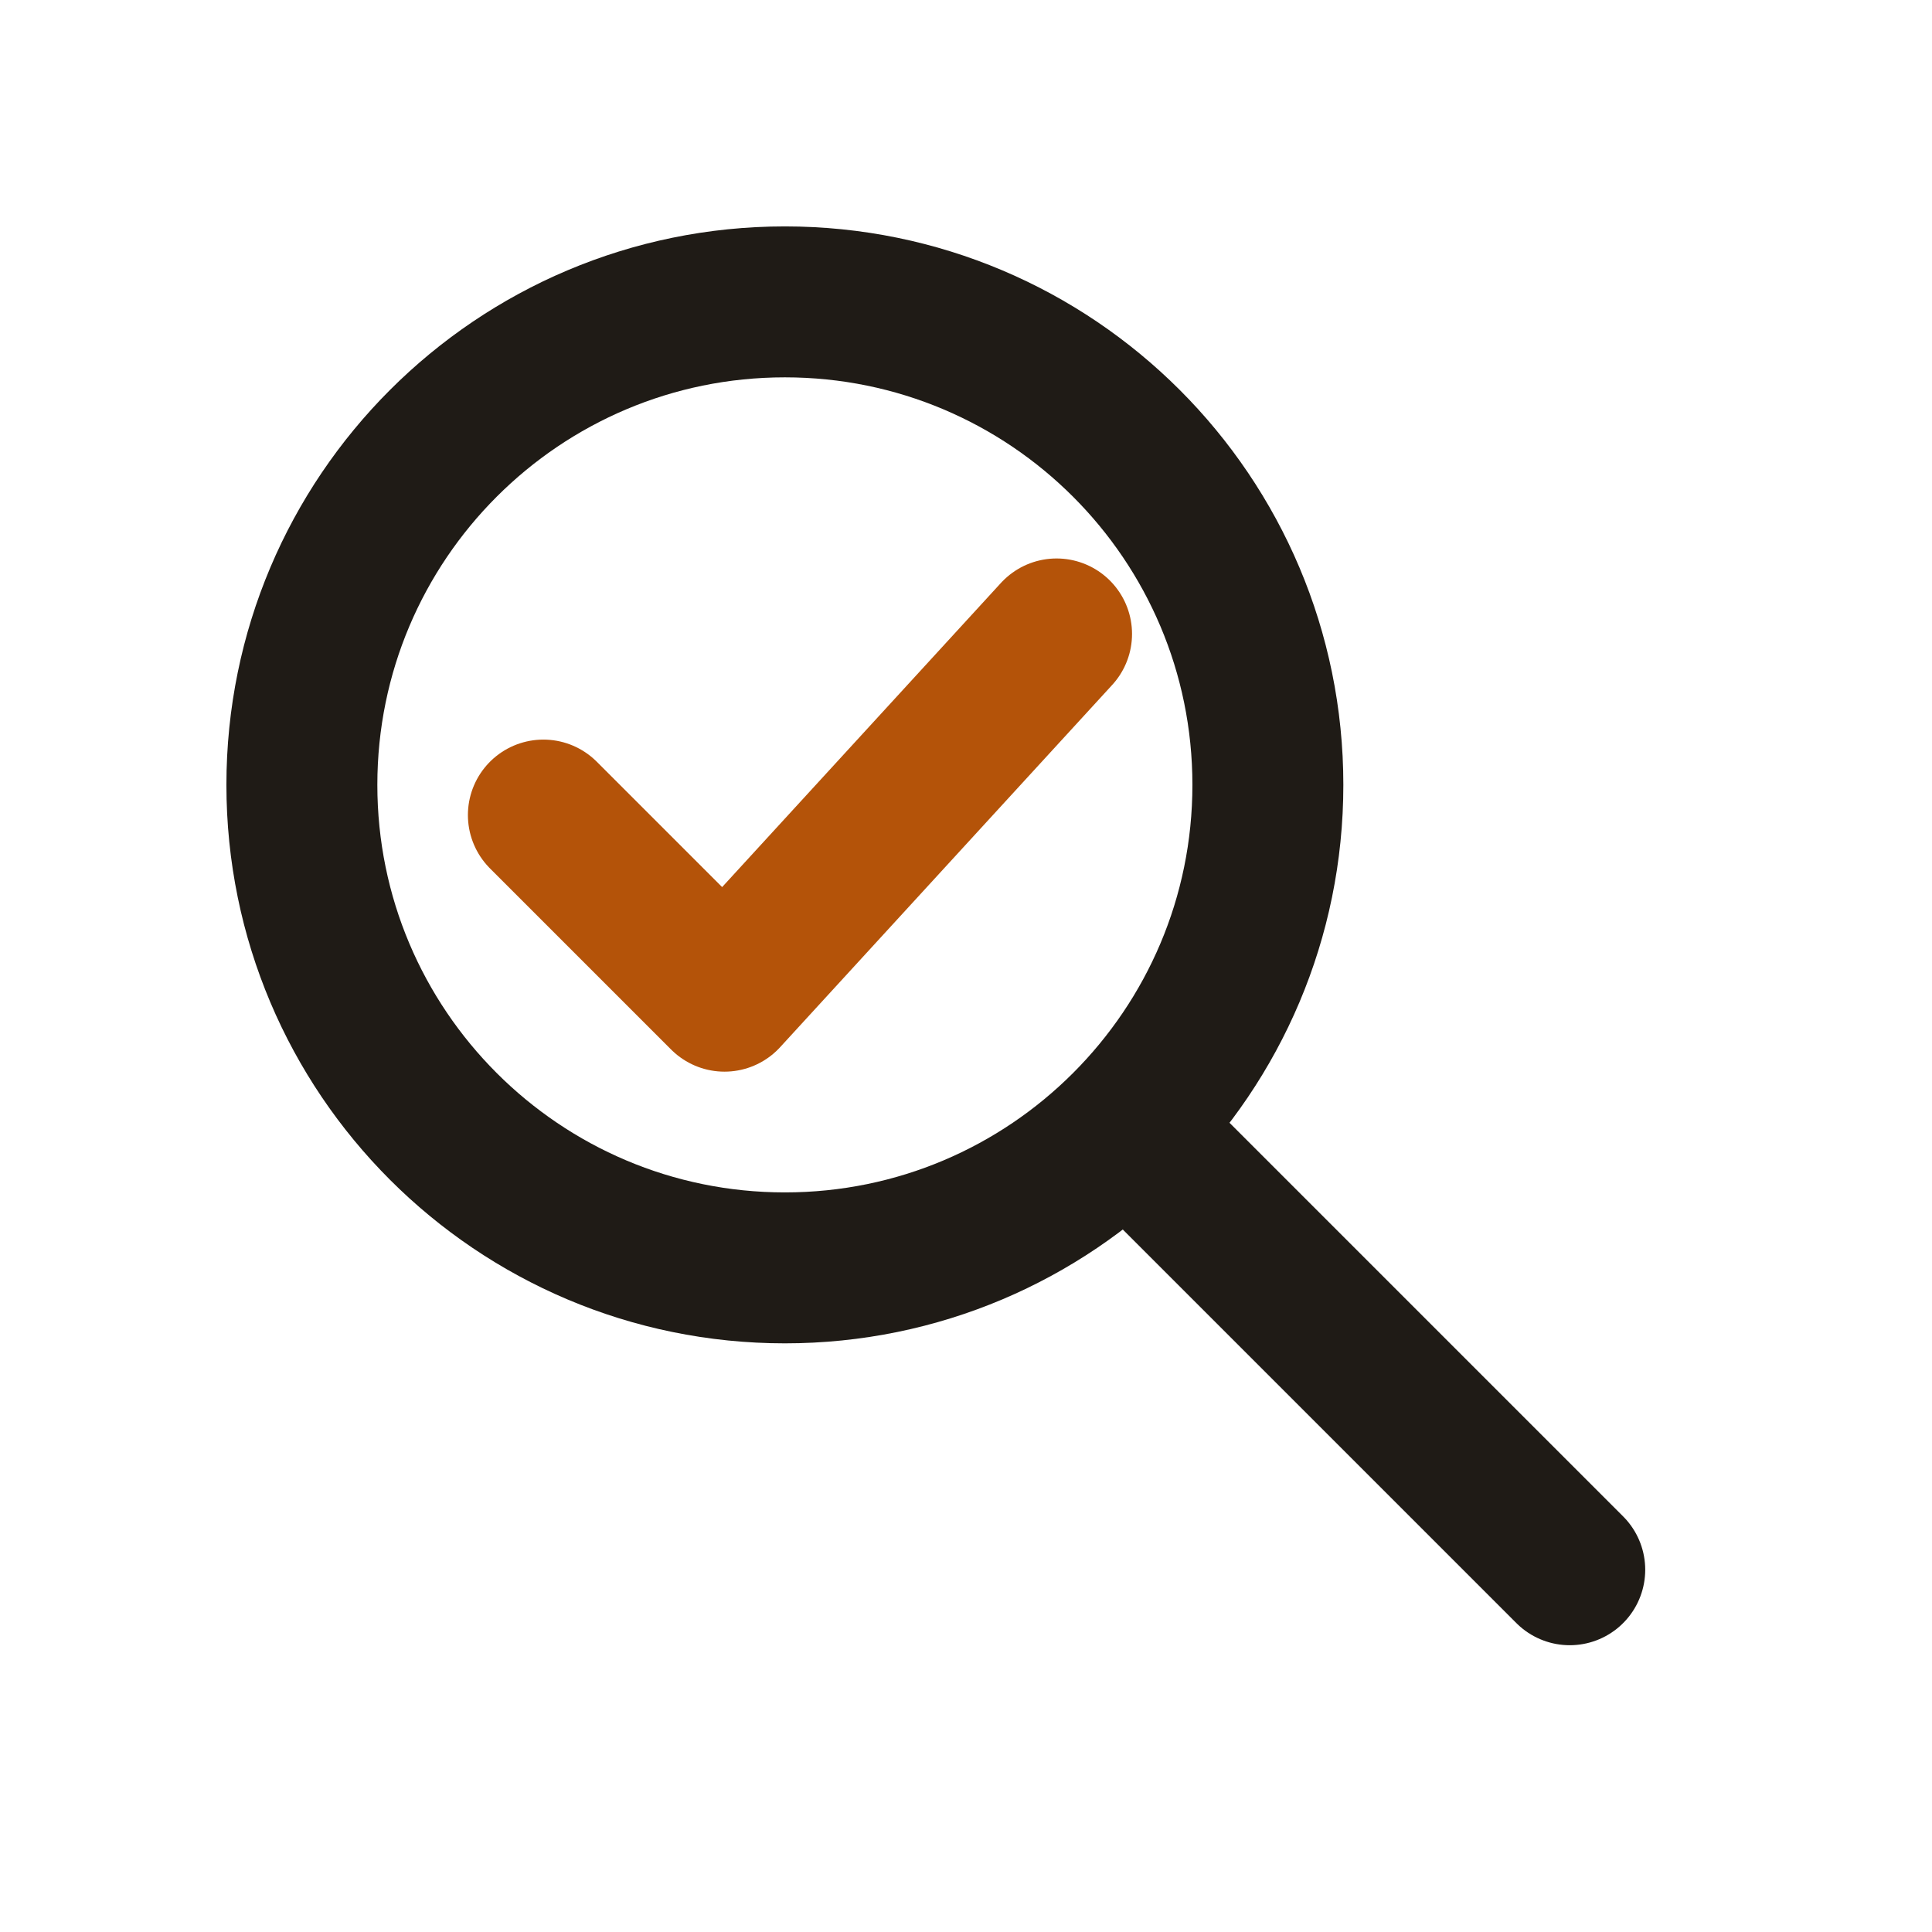
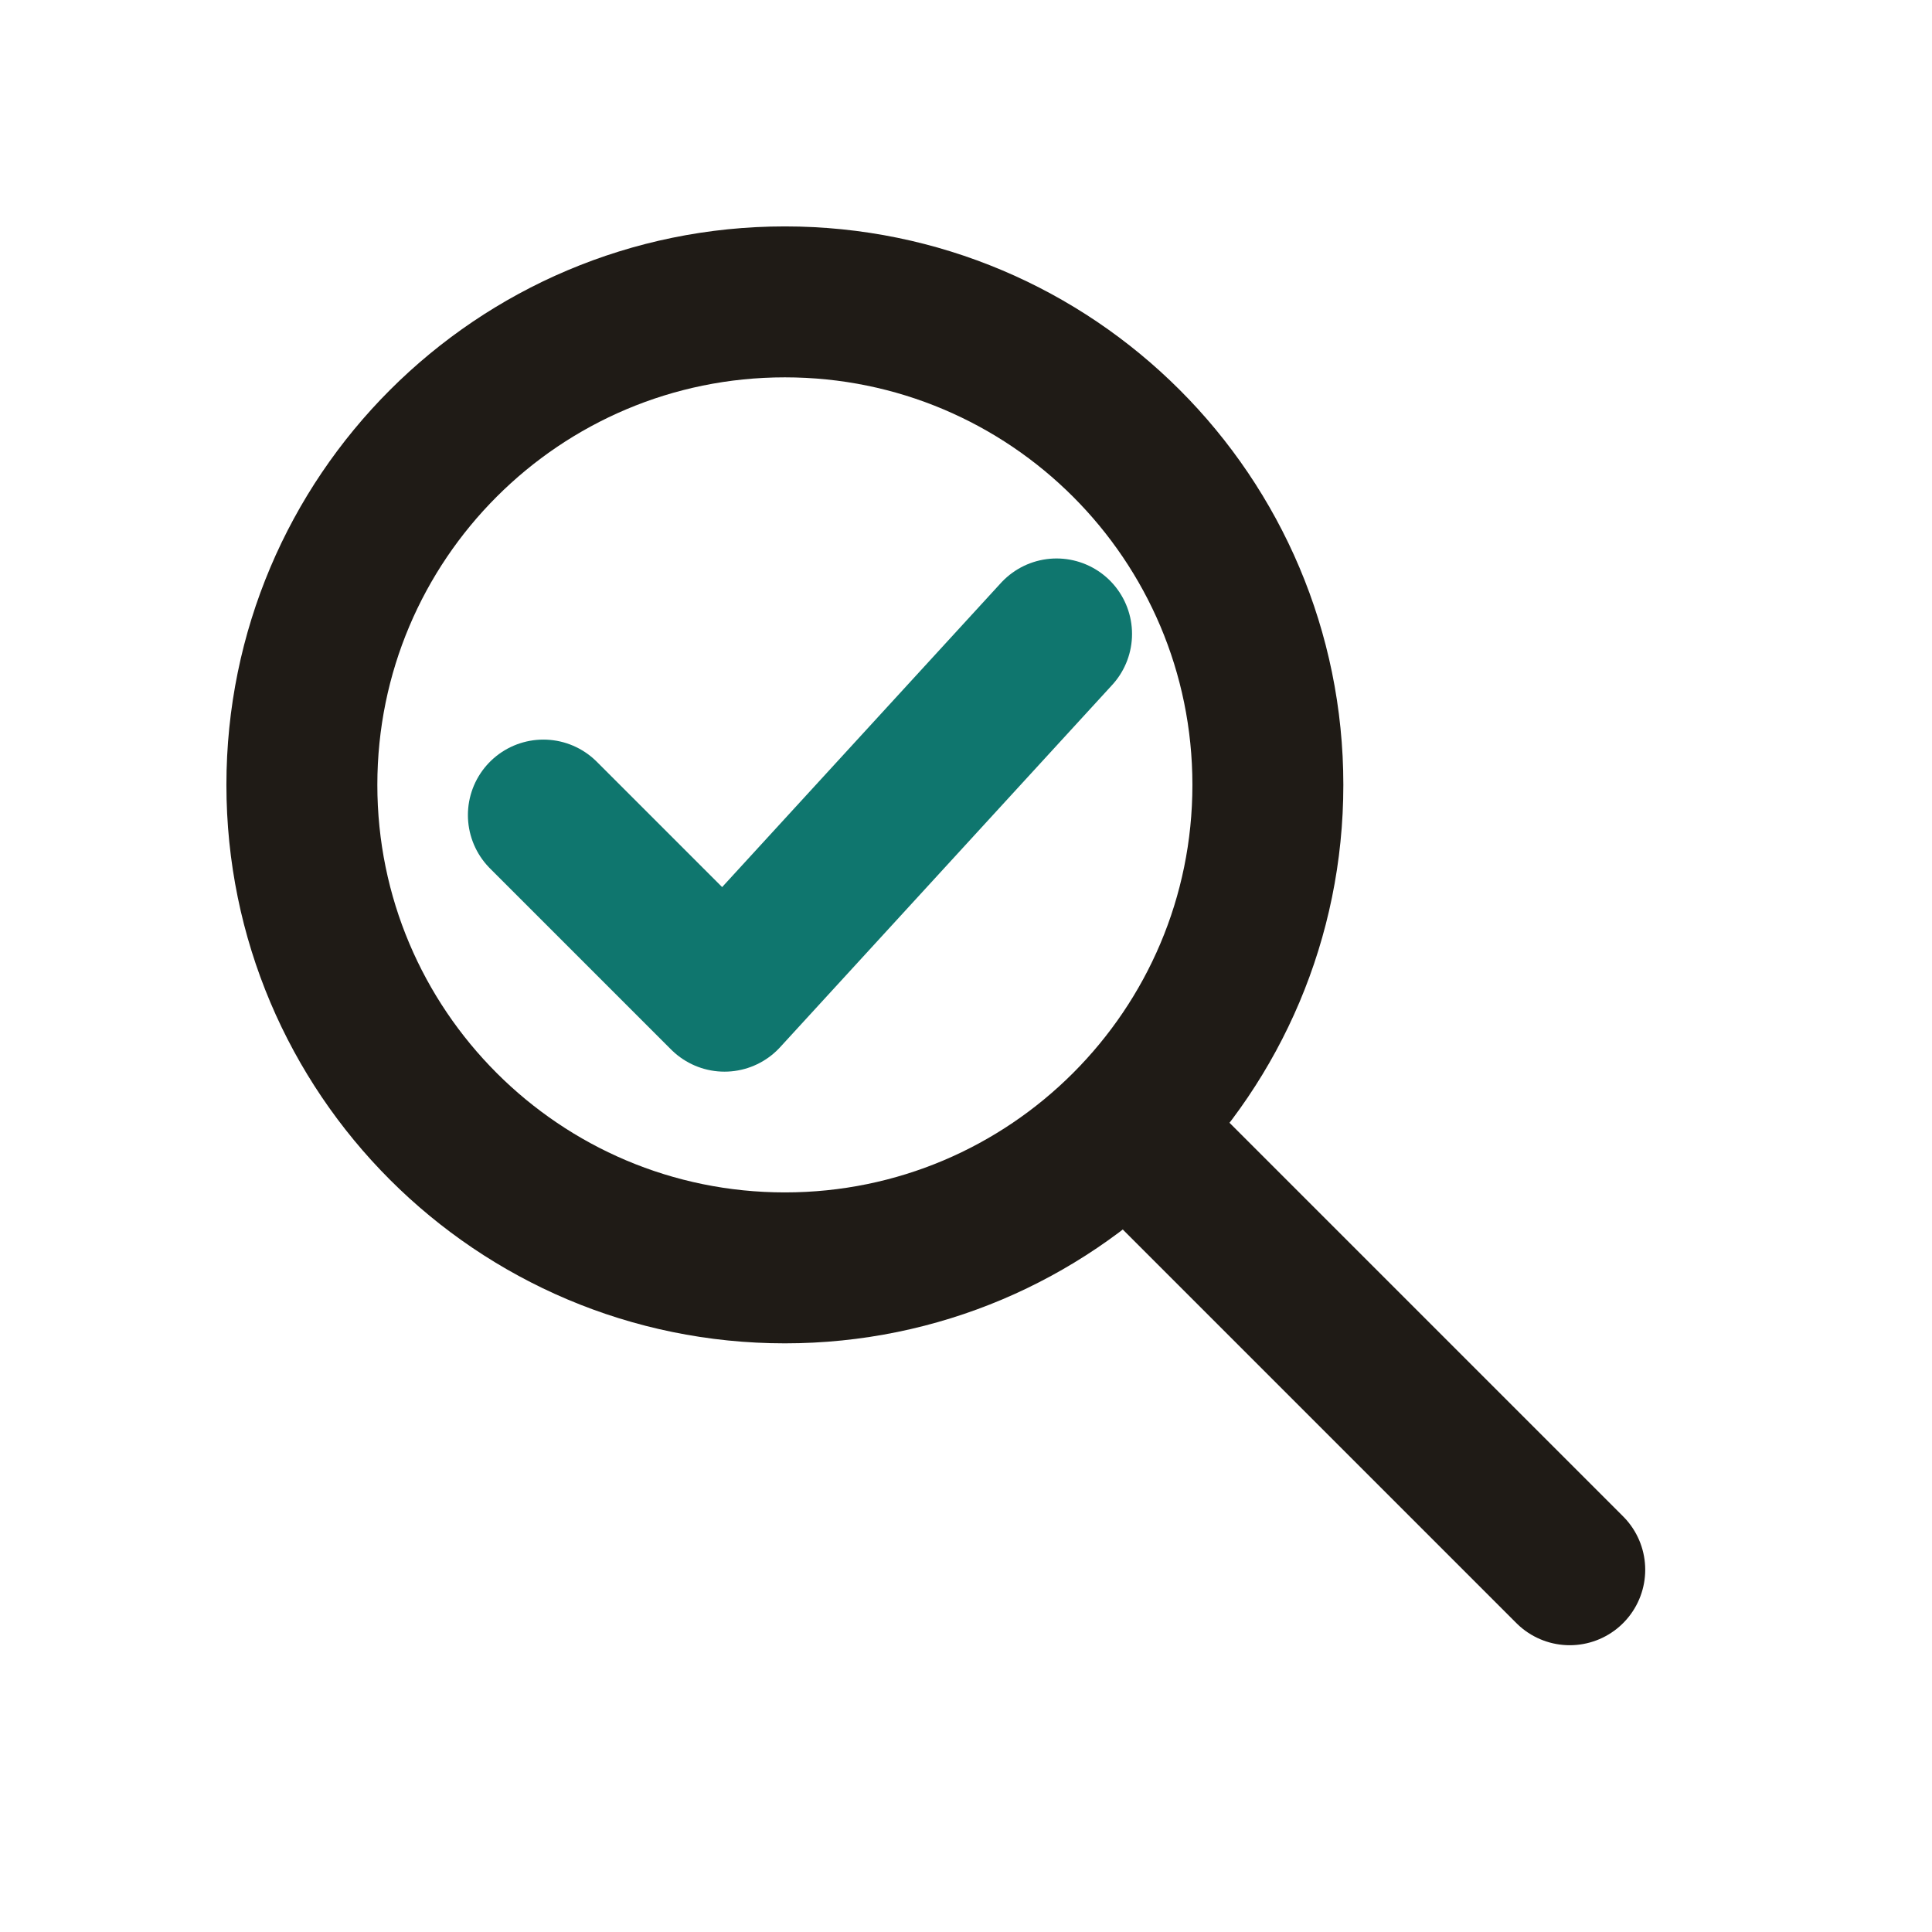
<svg xmlns="http://www.w3.org/2000/svg" viewBox="0 0 32 32" fill="none" aria-hidden="true">
  <circle cx="13" cy="13" r="8" stroke="#1F1B16" stroke-width="2.5" />
  <line x1="19" y1="19" x2="26" y2="26" stroke="#1F1B16" stroke-width="2.5" stroke-linecap="round" />
-   <path d="M9 13.5 12 16.5 17.5 10.5" stroke="#B45309" stroke-width="2.5" stroke-linecap="round" stroke-linejoin="round" />
+   <path d="M9 13.5 12 16.5 17.5 10.5" stroke="#0F766E" stroke-width="2.5" stroke-linecap="round" stroke-linejoin="round" />
</svg>
